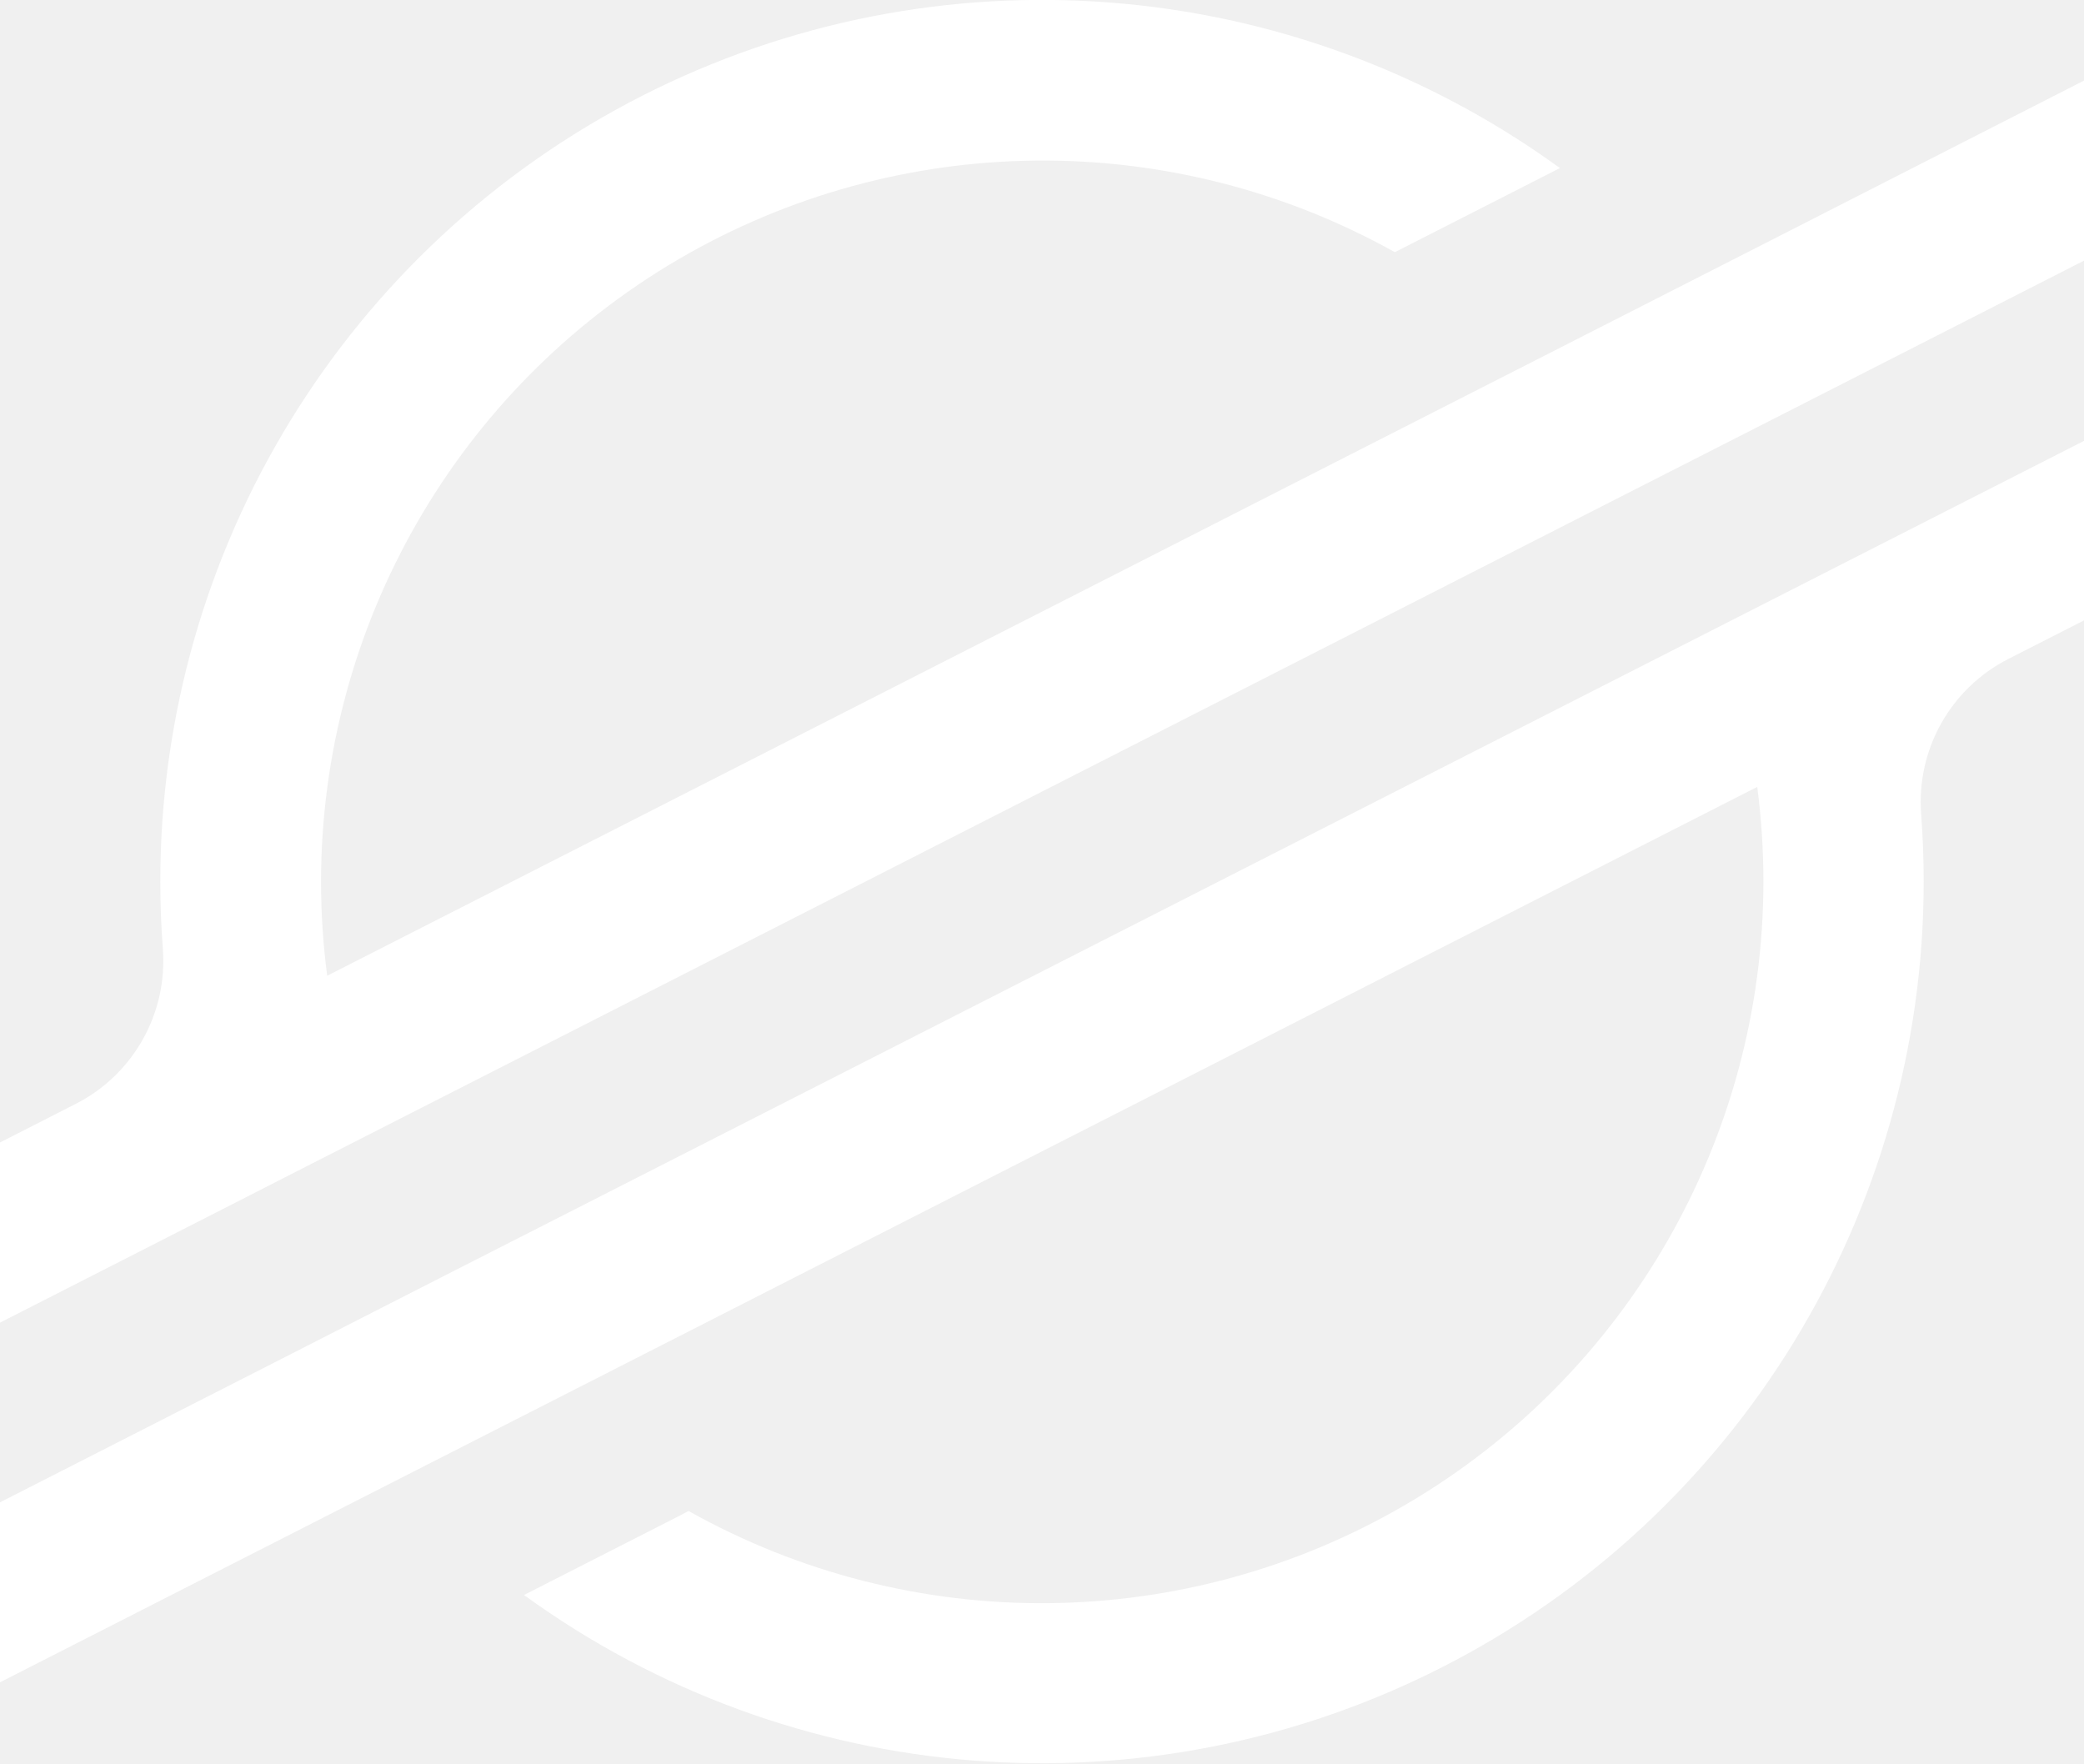
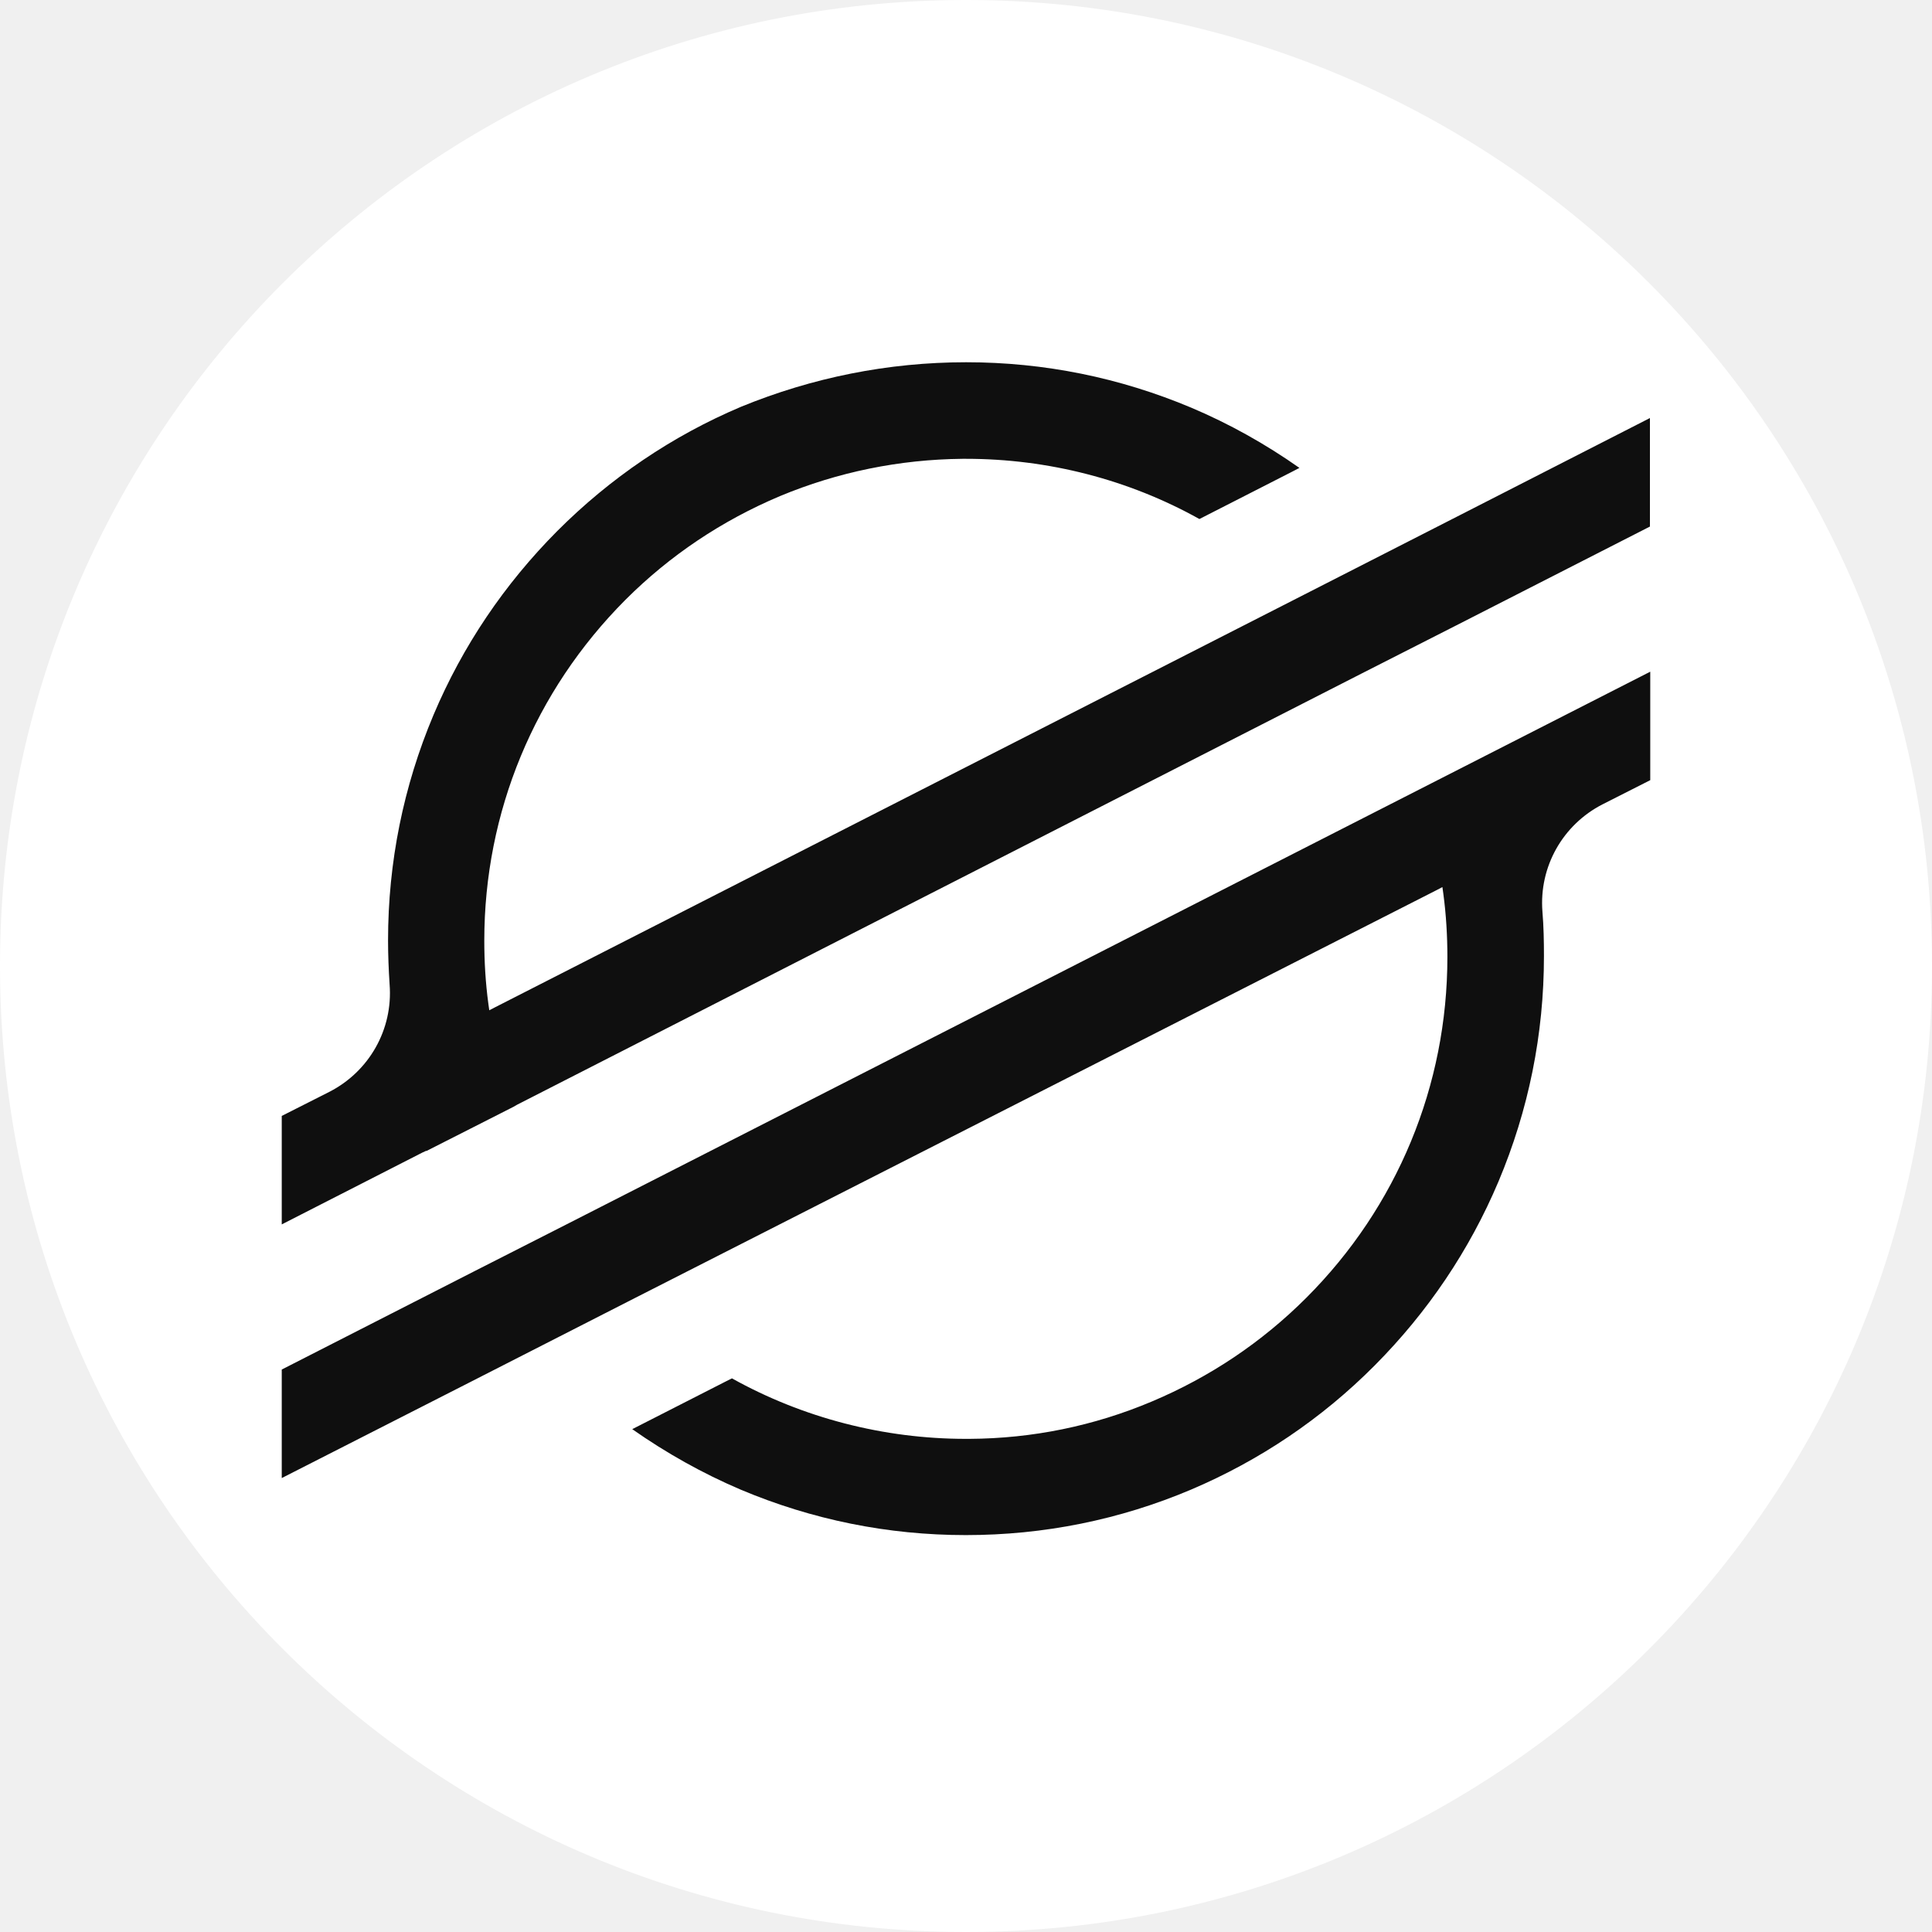
- <svg xmlns="http://www.w3.org/2000/svg" viewBox="0 0 236.36 200">
-   <g id="Layer_2" data-name="Layer 2">
-     <g id="Layer_1-2" data-name="Layer 1">
-       <path d="M203,26.16l-28.46,14.5-137.43,70a82.49,82.49,0,0,1-.7-10.69A81.87,81.87,0,0,1,158.2,28.6l16.29-8.3,2.43-1.24A100,100,0,0,0,18.18,100q0,3.82.29,7.61a18.19,18.19,0,0,1-9.88,17.58L0,129.57V150l25.29-12.89,0,0,8.19-4.18,8.07-4.11v0L186.43,55l16.28-8.29,33.65-17.15V9.14Z" fill="white" />
-       <path d="M236.36,50,49.78,145,33.5,153.31,0,170.38v20.41l33.27-16.95,28.46-14.5L199.3,89.24A83.45,83.45,0,0,1,200,100,81.87,81.87,0,0,1,78.09,171.36l-1,.53-17.66,9A100,100,0,0,0,218.18,100c0-2.57-.1-5.14-.29-7.68a18.2,18.2,0,0,1,9.87-17.58l8.6-4.38Z" fill="white" />
-     </g>
-   </g>
+ <svg xmlns="http://www.w3.org/2000/svg" width="48" height="48" viewBox="0 0 48 48" fill="none">
+   <path d="M24 48C37.255 48 48 37.255 48 24C48 10.745 37.255 0 24 0C10.745 0 0 10.745 0 24C0 37.255 10.745 48 24 48Z" fill="white" />
+   <path fill-rule="evenodd" clip-rule="evenodd" d="M29.597 10.129C27.821 9.382 25.943 9 24.004 9C22.064 9 20.179 9.382 18.411 10.106C16.698 10.831 15.163 11.874 13.847 13.191C12.53 14.515 11.494 16.049 10.77 17.763C10.022 19.539 9.641 21.424 9.641 23.363C9.641 23.729 9.656 24.096 9.68 24.462C9.765 25.576 9.173 26.619 8.184 27.126L7 27.725V30.42L10.49 28.637L10.591 28.59V28.598L11.681 28.045L12.756 27.499L12.85 27.445L33.826 16.735L36.186 15.535L40.992 13.082V10.386L36.327 12.77L32.206 14.873L12.305 25.023L12.156 25.1L12.133 24.937C12.063 24.415 12.032 23.893 12.032 23.371C12.032 20.178 13.278 17.171 15.537 14.904C16.643 13.798 17.936 12.934 19.377 12.326C20.818 11.726 22.345 11.415 23.91 11.399H24.004C26.037 11.399 28.039 11.913 29.799 12.895L32.105 11.718L32.284 11.625C31.443 11.033 30.539 10.527 29.597 10.129ZM41 19.383V16.688L14.15 30.381L11.79 31.581L7 34.026V36.722L11.65 34.354L15.771 32.251L35.688 22.117L35.836 22.039L35.859 22.203C35.929 22.724 35.96 23.254 35.96 23.776C35.96 26.97 34.714 29.984 32.455 32.243C31.349 33.349 30.056 34.214 28.615 34.821C27.174 35.429 25.647 35.74 24.082 35.748H23.996C21.955 35.748 19.946 35.226 18.185 34.245L18.092 34.291L15.708 35.507C16.55 36.098 17.453 36.605 18.403 37.01C20.179 37.758 22.057 38.139 23.996 38.139C25.936 38.139 27.821 37.758 29.589 37.01C31.295 36.285 32.837 35.249 34.153 33.925C35.47 32.601 36.506 31.067 37.23 29.353C37.978 27.577 38.359 25.692 38.359 23.753C38.359 23.386 38.352 23.012 38.321 22.646C38.235 21.533 38.827 20.489 39.816 19.983L41 19.383Z" fill="#0F0F0F" />
</svg>
